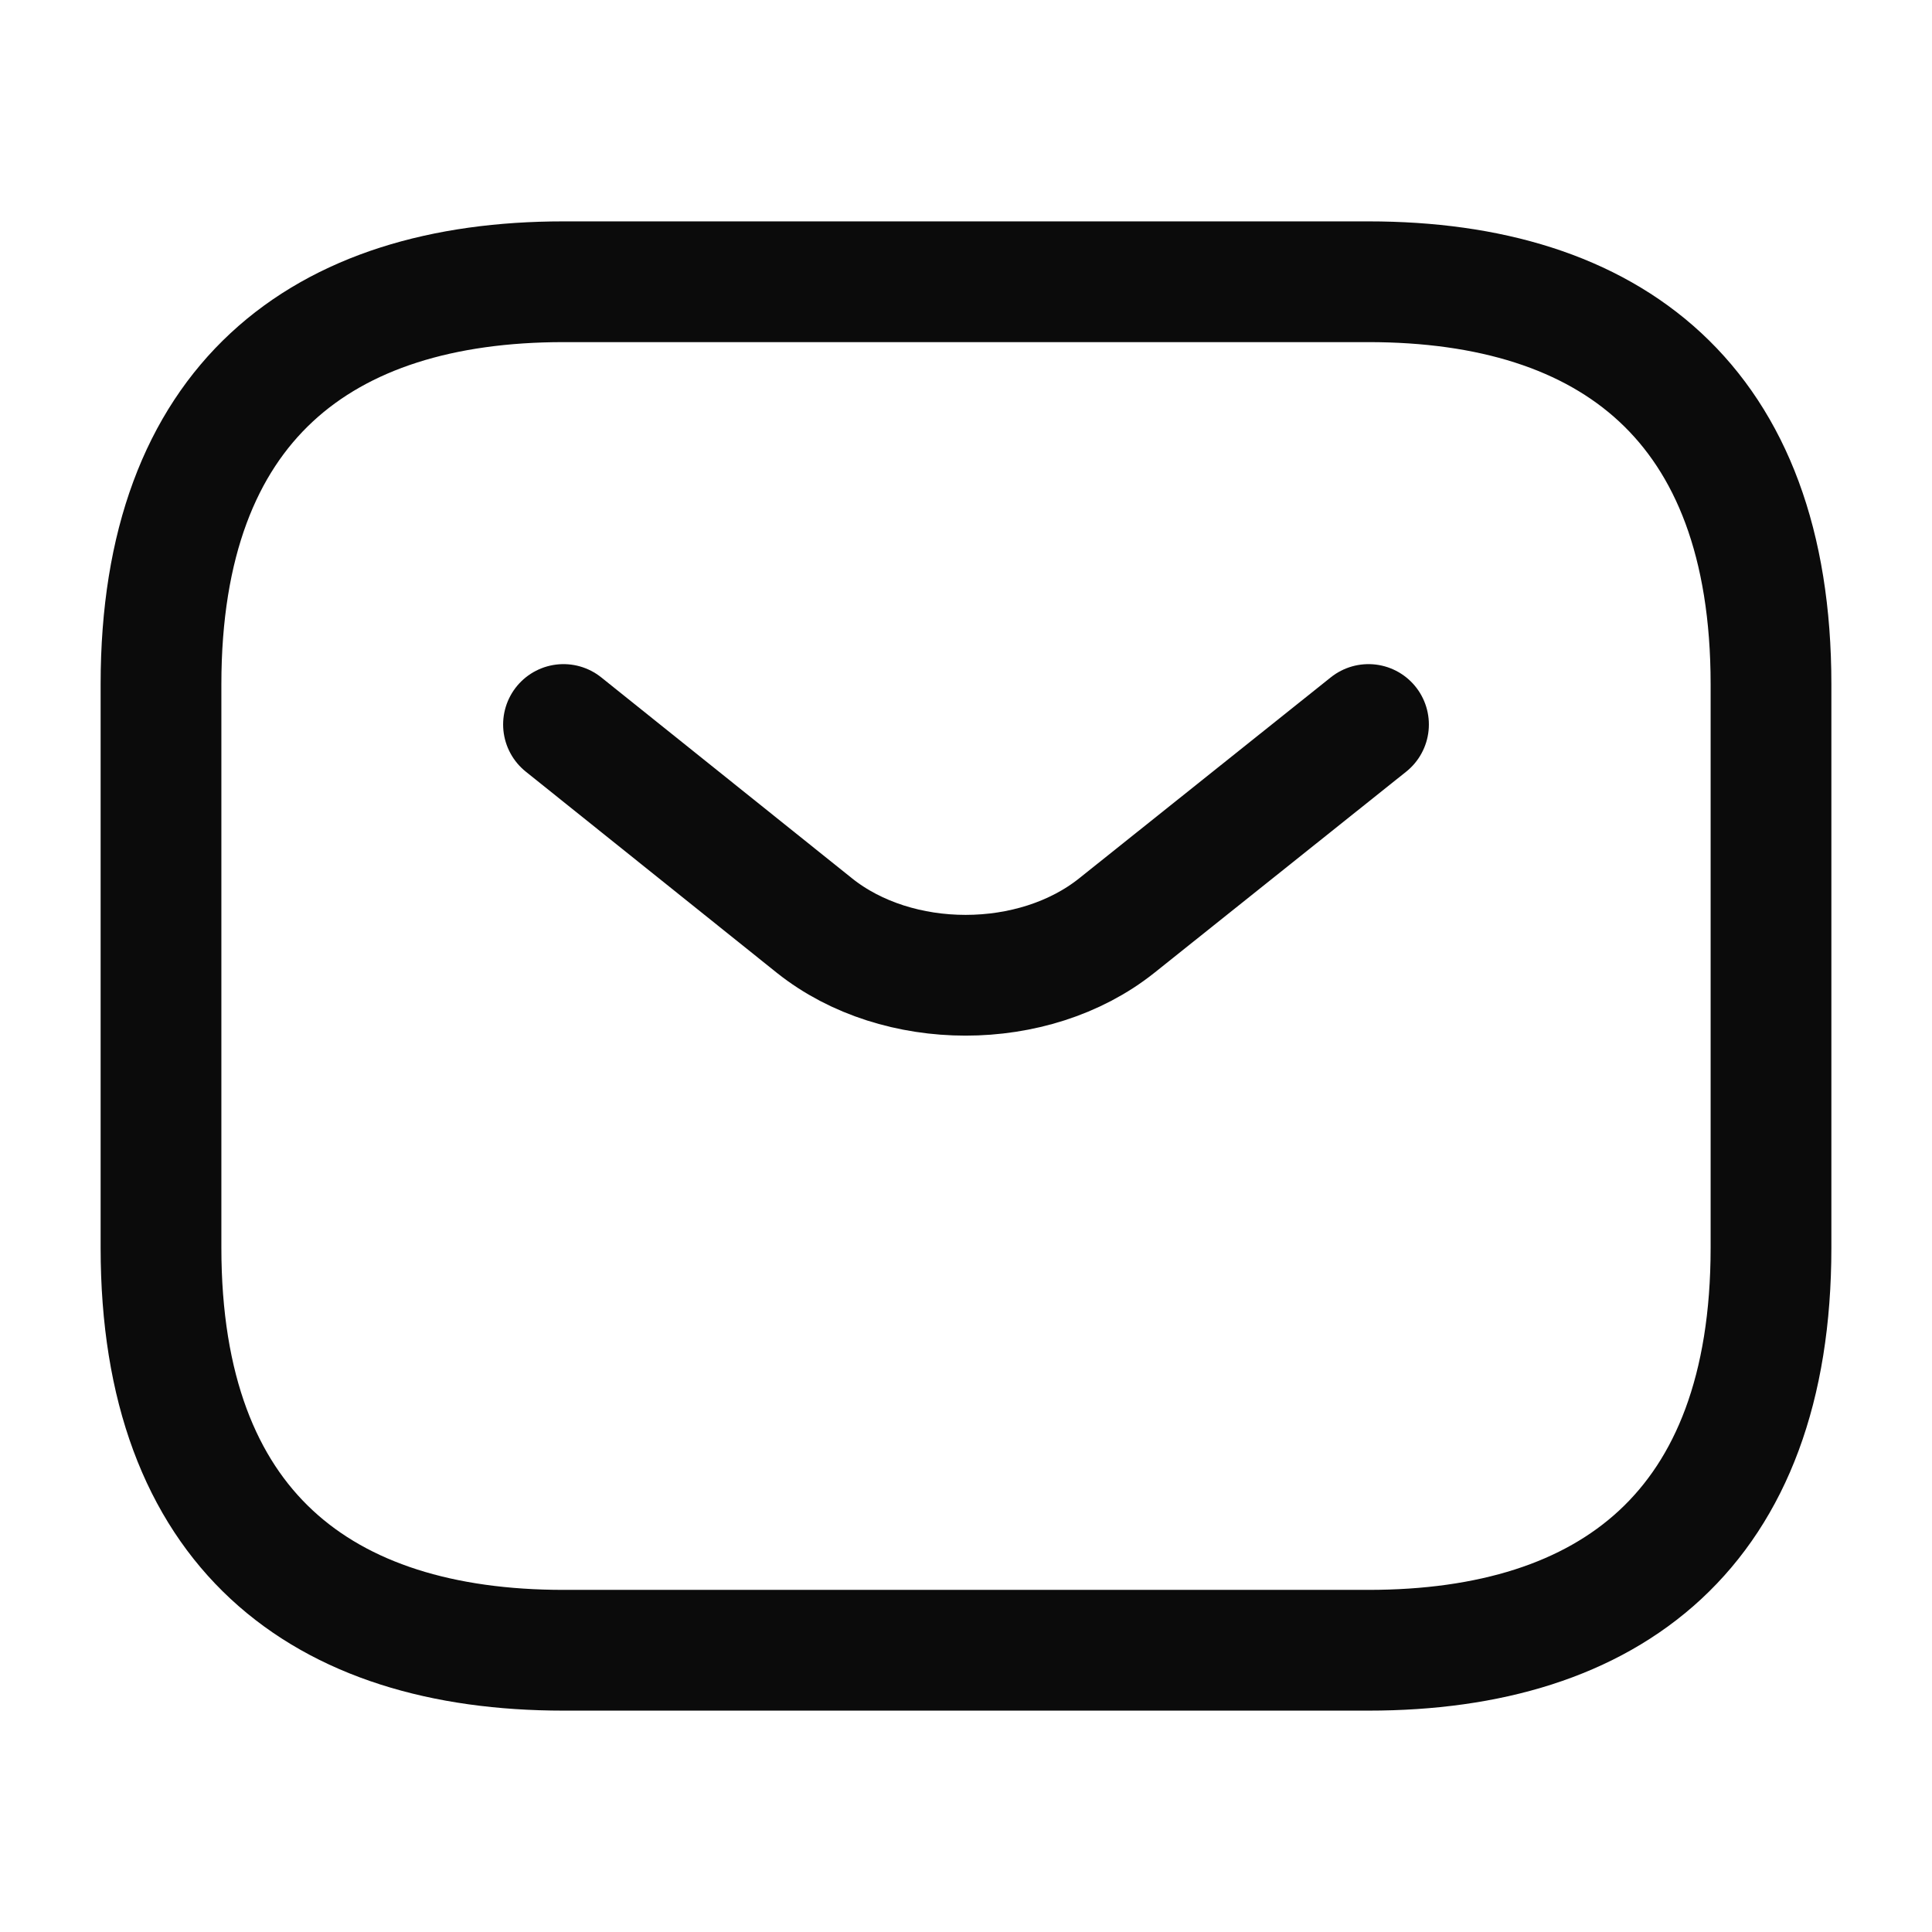
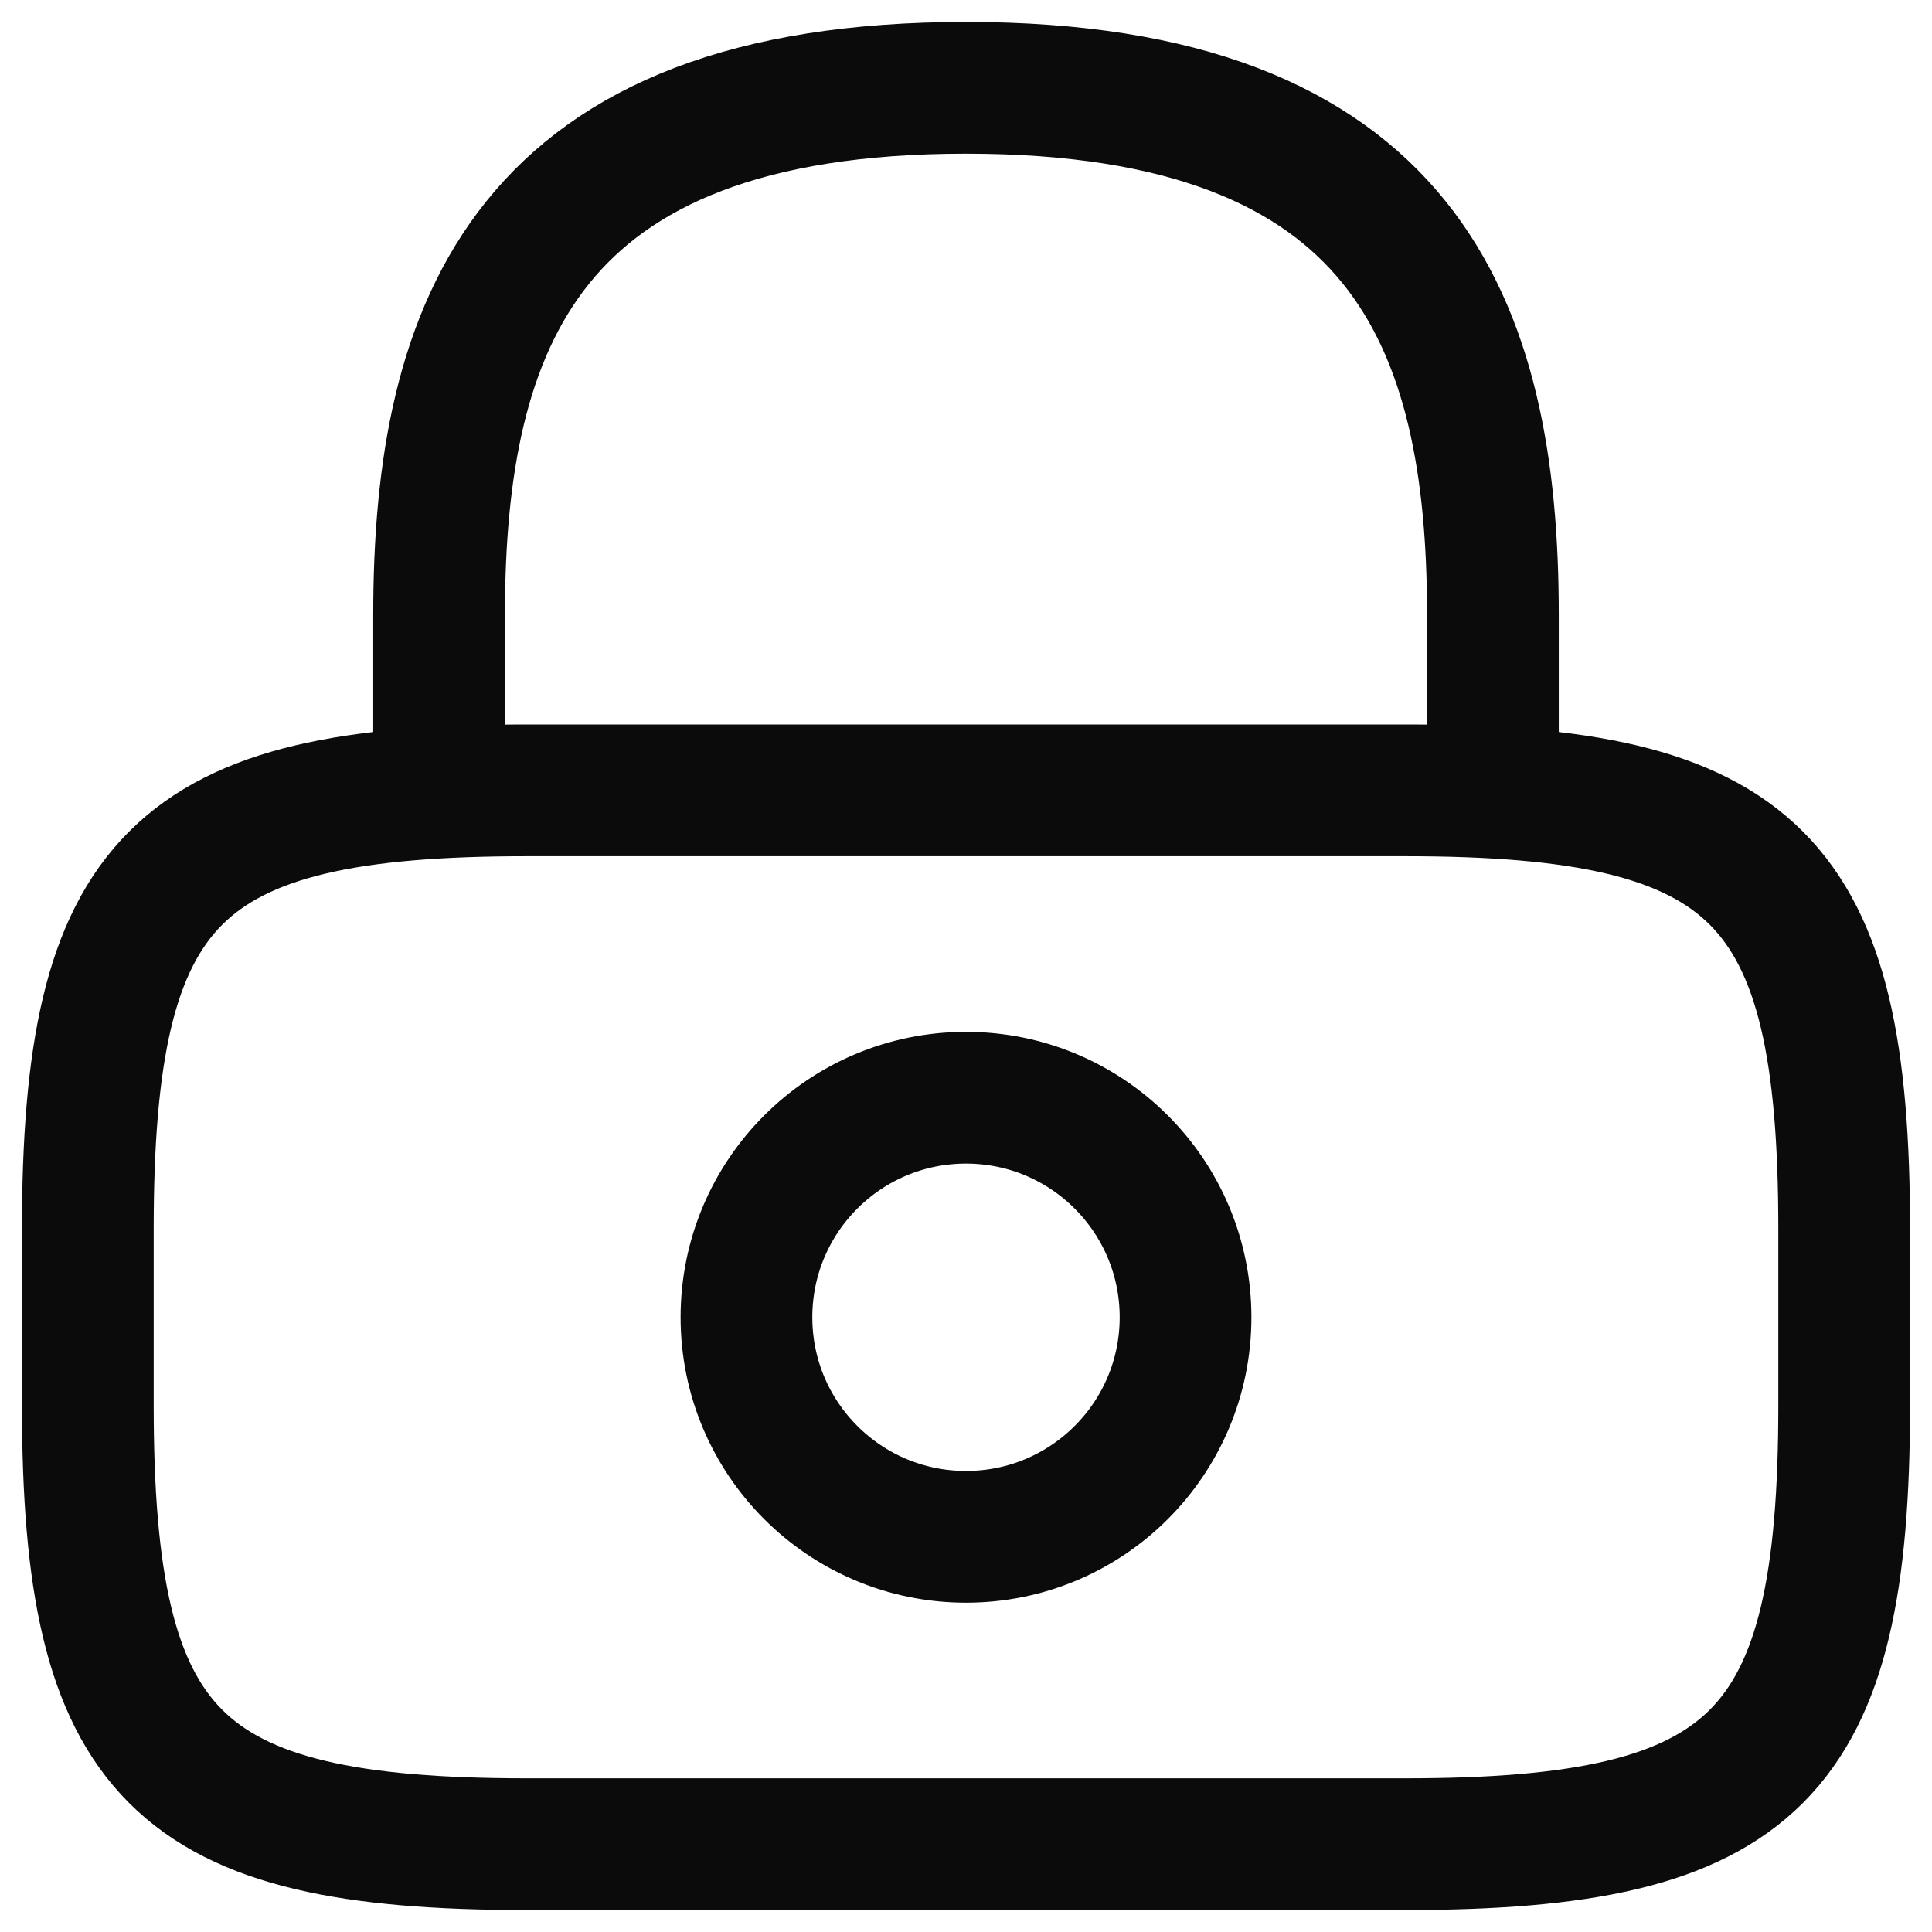
- <svg xmlns="http://www.w3.org/2000/svg" width="24" height="24" viewBox="0 0 24 24" fill="none">
-   <path d="M17 20.5H7C4 20.5 2 19 2 15.5V8.5C2 5 4 3.5 7 3.5H17C20 3.5 22 5 22 8.5V15.5C22 19 20 20.5 17 20.5Z" stroke="#0B0B0B" stroke-width="1.5" stroke-miterlimit="10" stroke-linecap="round" stroke-linejoin="round" />
-   <path d="M17 9L13.87 11.5C12.84 12.32 11.15 12.32 10.12 11.5L7 9" stroke="#0B0B0B" stroke-width="1.5" stroke-miterlimit="10" stroke-linecap="round" stroke-linejoin="round" />
+ <svg xmlns="http://www.w3.org/2000/svg" width="22" height="22" viewBox="0 0 22 22" fill="none">
+   <path d="M5 9V7C5 3.69 6 1 11 1C16 1 17 3.69 17 7V9" stroke="#0B0B0B" stroke-width="1.5" stroke-linecap="round" stroke-linejoin="round" />
+   <path d="M11 17.5C12.381 17.5 13.5 16.381 13.5 15C13.5 13.619 12.381 12.5 11 12.5C9.619 12.5 8.5 13.619 8.5 15C8.5 16.381 9.619 17.5 11 17.5Z" stroke="#0B0B0B" stroke-width="1.5" stroke-linecap="round" stroke-linejoin="round" />
+   <path d="M16 21H6C2 21 1 20 1 16V14C1 10 2 9 6 9H16C20 9 21 10 21 14V16C21 20 20 21 16 21Z" stroke="#0B0B0B" stroke-width="1.5" stroke-linecap="round" stroke-linejoin="round" />
</svg>
